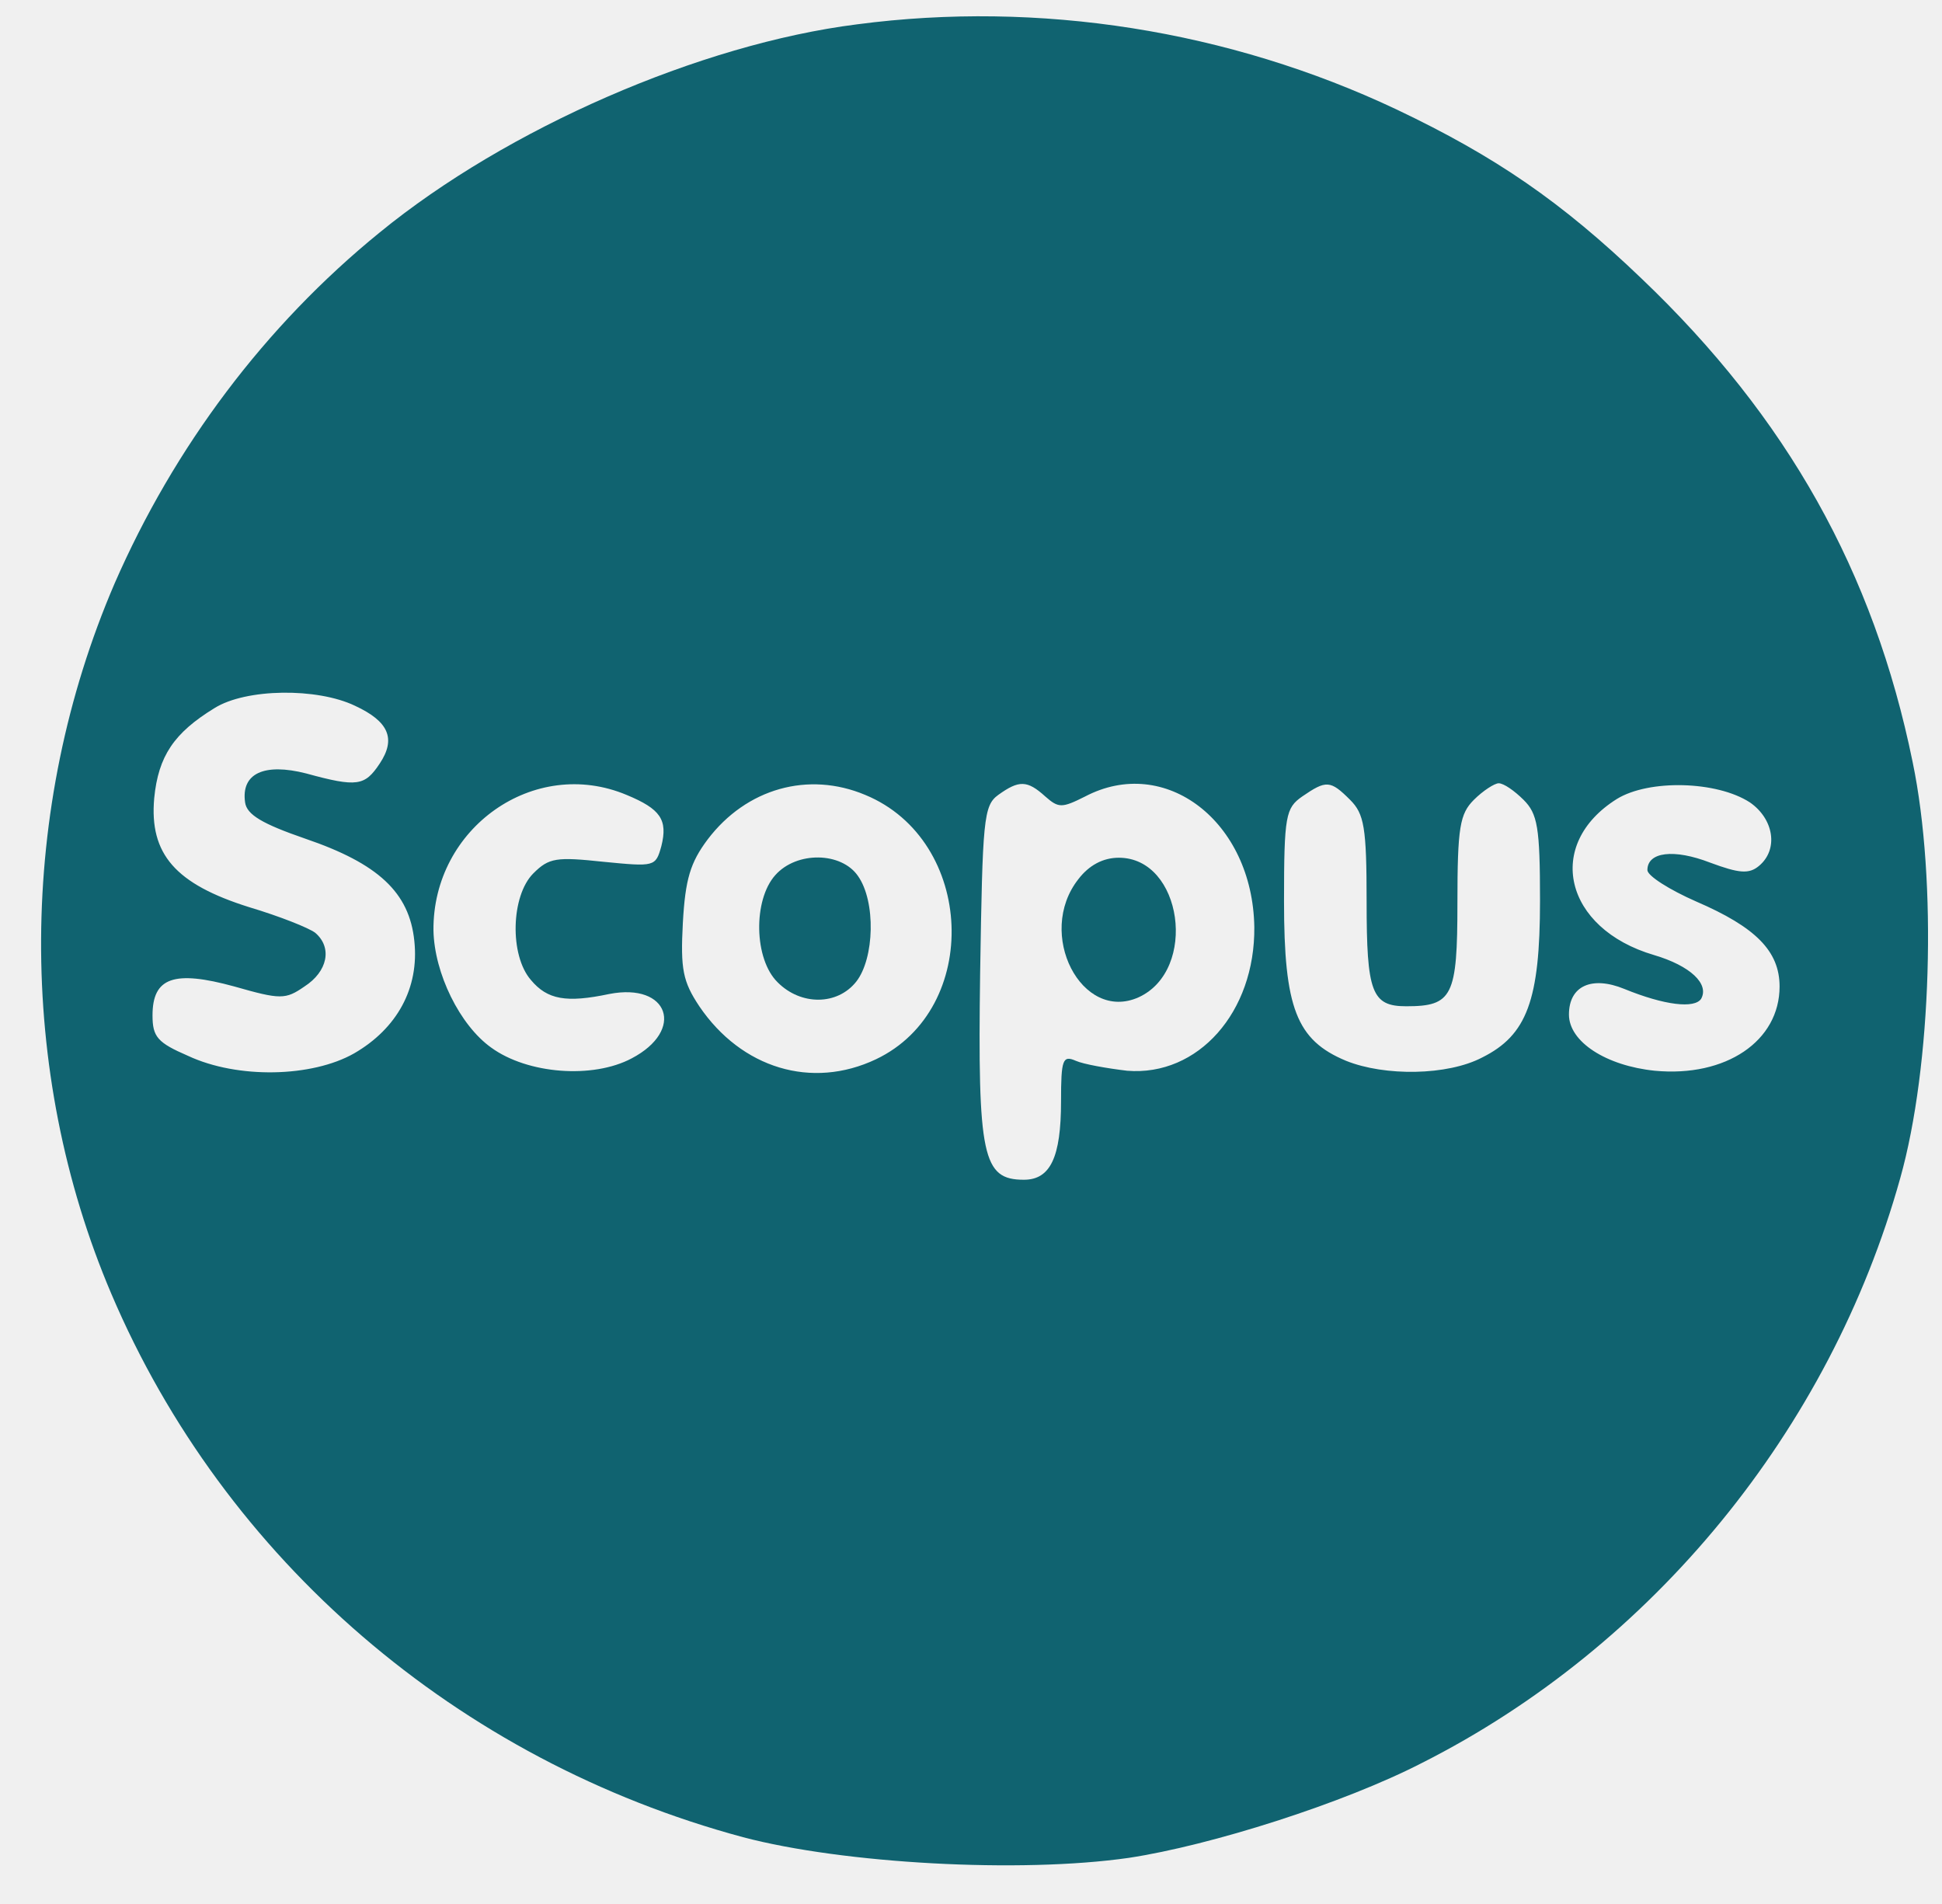
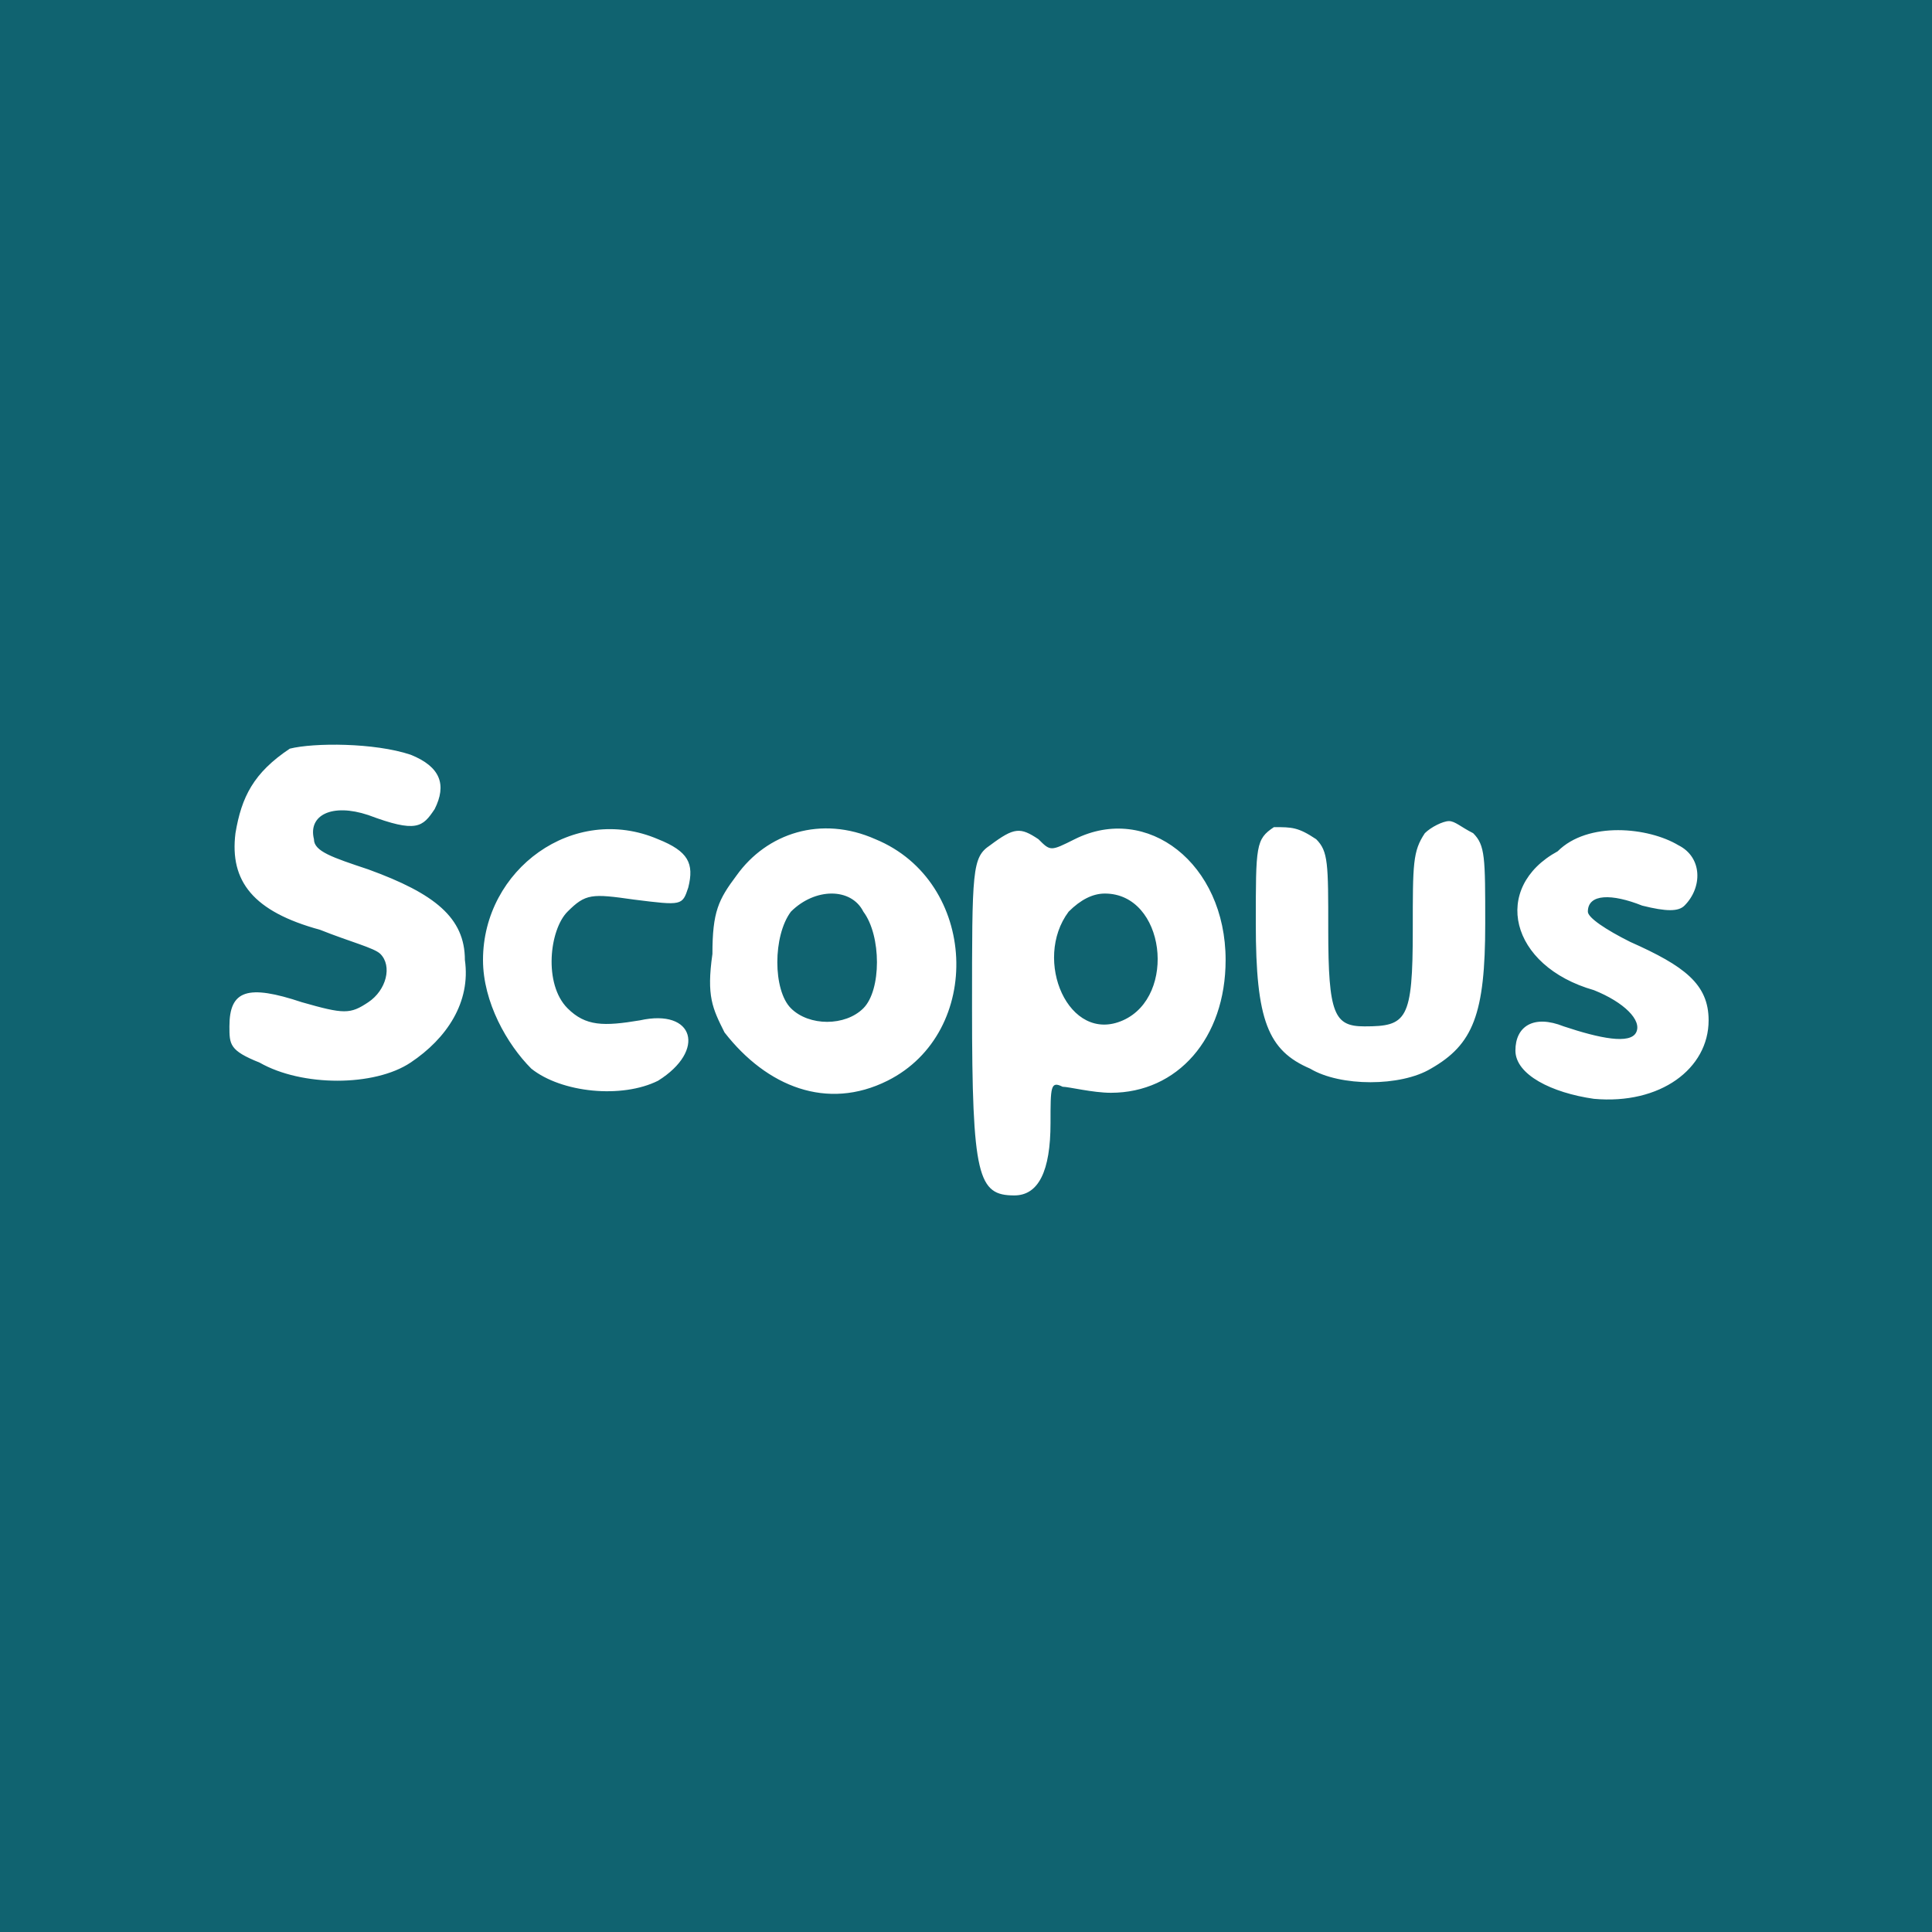
- <svg xmlns="http://www.w3.org/2000/svg" version="1.1" id="Layer_1" x="0px" y="0px" viewBox="-373 377 253 248" enable-background="new -373 377 253 248" xml:space="preserve">
-   <g transform="translate(0,248) scale(0.1,-0.1)">
-     <path fill="#106370" d="M-2613.4-1321.7c-204.4-25.8-456.2-135.6-621.9-271.1c-149.6-121.6-267.9-279.7-345.4-457.3   c-125.9-292.7-128-634.8-4.3-925.3c147.4-346.4,450.8-607.9,823.1-708c130.2-34.4,360.4-47.3,502.5-26.9   c106.5,16.1,279.7,71,382,123.7c300.2,151.7,531.5,433.6,623,761.8c40.9,145.3,48.4,387.3,16.1,542.3   c-50.6,247.5-163.5,448.7-352.9,629.4c-104.4,100.1-190.4,159.2-319.6,220.6C-2129.2-1329.3-2376.7-1290.5-2613.4-1321.7z    M-3267.6-2209.4c44.1-20.4,53.8-43,32.3-75.3c-19.4-29.1-29.1-31.2-95.8-12.9c-54.9,14-85,0-79.6-37.7c2.2-16.1,22.6-28,78.5-47.3   c94.7-32.3,135.6-69.9,142-133.4c6.5-61.3-22.6-114-78.5-146.3c-54.9-31.2-151.7-33.4-216.3-3.2c-39.8,17.2-46.3,24.7-46.3,52.7   c0,49.5,28,59.2,106.5,37.7c60.3-17.2,66.7-17.2,91.5,0c30.1,19.4,36.6,50.6,14,69.9c-8.6,6.5-46.3,21.5-86.1,33.4   c-95.8,30.1-130.2,68.9-123.7,142c5.4,54.9,25.8,85,78.5,117.3C-3409.6-2186.8-3317.1-2185.7-3267.6-2209.4z M-2913.6-2325.6   c44.1-18.3,53.8-32.3,45.2-66.7c-7.5-26.9-8.6-26.9-75.3-20.4c-61.3,6.5-71,5.4-91.5-15.1c-29.1-29.1-31.2-106.5-3.2-138.8   c21.5-25.8,46.3-30.1,102.2-18.3c77.5,15.1,99-47.3,29.1-83.9c-50.6-26.9-135.6-20.4-182.9,14c-40.9,29.1-74.2,96.8-75.3,152.8   C-3166.4-2368.6-3034.1-2275-2913.6-2325.6z M-2602.7-2325.6c143.1-59.2,151.7-278.7,14-344.3c-83.9-39.8-175.4-11.8-230.2,68.9   c-21.5,32.3-24.7,48.4-21.5,108.7c3.2,57,9.7,78.5,32.3,108.7C-2757.6-2317-2676.9-2294.4-2602.7-2325.6z M-2368.1-2327.7   c17.2-15.1,21.5-15.1,51.6,0c104.4,54.9,218.4-32.3,220.6-170c1.1-110.8-73.2-194.7-165.7-187.2c-26.9,3.2-57,8.6-66.7,12.9   c-17.2,7.5-19.4,2.2-19.4-52.7c0-73.2-14-102.2-48.4-102.2c-53.8,0-60.3,30.1-57,269c3.2,200.1,4.3,218.4,23.7,232.4   C-2402.5-2306.2-2391.8-2306.2-2368.1-2327.7z M-1971.1-2332c18.3-18.3,21.5-35.5,21.5-132.3c0-118.4,6.5-136.6,51.6-136.6   c60.3,0,66.7,12.9,66.7,134.5c0,99,3.2,116.2,21.5,134.5c11.8,11.8,26.9,21.5,32.3,21.5c6.5,0,20.4-9.7,32.3-21.5   c18.3-18.3,21.5-35.5,21.5-131.3c0-130.2-17.2-175.4-75.3-204.4c-45.2-23.7-127-24.7-177.5-4.3c-64.6,26.9-80.7,68.9-80.7,207.7   c0,111.9,2.2,121.6,23.7,136.6C-2002.3-2306.2-1996.9-2306.2-1971.1-2332z M-1450.3-2335.3c31.2-21.5,37.7-61.3,11.8-82.8   c-12.9-10.8-25.8-9.7-63.5,4.3c-47.3,18.3-81.8,14-81.8-9.7c0-7.5,29.1-25.8,63.5-40.9c77.5-33.4,108.7-64.6,108.7-110.8   c0-71-69.9-118.4-162.5-109.7c-63.5,6.5-111.9,37.7-111.9,73.2c0,37.7,30.1,50.6,72.1,33.4c52.7-21.5,91.5-25.8,100.1-12.9   c10.8,19.4-14,43-61.3,57c-117.3,34.4-143.1,144.2-48.4,203.4C-1581.6-2305.1-1493.4-2307.3-1450.3-2335.3z" />
-     <path fill="#106370" d="M-2719.9-2430c-29.1-32.3-28-109.7,3.2-139.9c30.1-30.1,77.5-30.1,102.2,1.1   c23.7,30.1,25.8,104.4,2.2,137.7C-2633.9-2399.8-2692-2398.7-2719.9-2430z" />
-     <path fill="#106370" d="M-2325.1-2435.3c-55.9-71,4.3-187.2,78.5-153.9c77.5,35.5,57,181.8-25.8,181.8   C-2292.8-2407.4-2311.1-2417-2325.1-2435.3z" />
+ <svg xmlns="http://www.w3.org/2000/svg" version="1.1" id="Layer_2" x="0px" y="0px" viewBox="0 0 32 32" style="enable-background:new 0 0 32 32;" xml:space="preserve">
+   <style type="text/css">
+ 	.st0{fill:#106370;}
+ 	.st1{fill:#FFFFFF;}
+ </style>
+   <g>
+     <rect x="-0.2" y="-0.6" class="st0" width="32.5" height="33.1" />
+     <path class="st1" d="M6.8,12.5c0.5,0.2,0.6,0.5,0.4,0.9c-0.2,0.3-0.3,0.4-1.1,0.1c-0.6-0.2-1,0-0.9,0.4c0,0.2,0.3,0.3,0.9,0.5   c1.1,0.4,1.6,0.8,1.6,1.5c0.1,0.7-0.3,1.3-0.9,1.7c-0.6,0.4-1.8,0.4-2.5,0c-0.5-0.2-0.5-0.3-0.5-0.6c0-0.6,0.3-0.7,1.2-0.4   c0.7,0.2,0.8,0.2,1.1,0c0.3-0.2,0.4-0.6,0.2-0.8c-0.1-0.1-0.5-0.2-1-0.4c-1.1-0.3-1.5-0.8-1.4-1.6c0.1-0.6,0.3-1,0.9-1.4   C5.2,12.3,6.2,12.3,6.8,12.5z M10.9,13.9c0.5,0.2,0.6,0.4,0.5,0.8c-0.1,0.3-0.1,0.3-0.9,0.2c-0.7-0.1-0.8-0.1-1.1,0.2   c-0.3,0.3-0.4,1.2,0,1.6C9.7,17,10,17,10.6,16.9c0.9-0.2,1.1,0.5,0.3,1c-0.6,0.3-1.6,0.2-2.1-0.2C8.4,17.3,8,16.6,8,15.9   C8,14.4,9.5,13.3,10.9,13.9z M14.5,13.9c1.7,0.7,1.8,3.2,0.2,4c-1,0.5-2,0.1-2.7-0.8c-0.2-0.4-0.3-0.6-0.2-1.3   c0-0.7,0.1-0.9,0.4-1.3C12.7,13.8,13.6,13.5,14.5,13.9z M17.2,13.9c0.2,0.2,0.2,0.2,0.6,0c1.2-0.6,2.5,0.4,2.5,2   c0,1.3-0.8,2.2-1.9,2.2c-0.3,0-0.7-0.1-0.8-0.1c-0.2-0.1-0.2,0-0.2,0.6c0,0.8-0.2,1.2-0.6,1.2c-0.6,0-0.7-0.3-0.7-3.1   c0-2.3,0-2.5,0.3-2.7C16.8,13.7,16.9,13.7,17.2,13.9z M21.8,13.9c0.2,0.2,0.2,0.4,0.2,1.5c0,1.4,0.1,1.6,0.6,1.6   c0.7,0,0.8-0.1,0.8-1.6c0-1.1,0-1.3,0.2-1.6c0.1-0.1,0.3-0.2,0.4-0.2c0.1,0,0.2,0.1,0.4,0.2c0.2,0.2,0.2,0.4,0.2,1.5   c0,1.5-0.2,2-0.9,2.4c-0.5,0.3-1.5,0.3-2,0c-0.7-0.3-0.9-0.8-0.9-2.4c0-1.3,0-1.4,0.3-1.6C21.4,13.7,21.5,13.7,21.8,13.9z M27.8,14   c0.4,0.2,0.4,0.7,0.1,1c-0.1,0.1-0.3,0.1-0.7,0c-0.5-0.2-0.9-0.2-0.9,0.1c0,0.1,0.3,0.3,0.7,0.5c0.9,0.4,1.3,0.7,1.3,1.3   c0,0.8-0.8,1.4-1.9,1.3c-0.7-0.1-1.3-0.4-1.3-0.8c0-0.4,0.3-0.6,0.8-0.4c0.6,0.2,1.1,0.3,1.2,0.1c0.1-0.2-0.2-0.5-0.7-0.7   c-1.4-0.4-1.7-1.7-0.6-2.3C26.3,13.6,27.3,13.7,27.8,14z M13.1,15.1c-0.3,0.4-0.3,1.3,0,1.6c0.3,0.3,0.9,0.3,1.2,0   c0.3-0.3,0.3-1.2,0-1.6C14.1,14.7,13.5,14.7,13.1,15.1z M17.7,15.1c-0.6,0.8,0,2.2,0.9,1.8c0.9-0.4,0.7-2.1-0.3-2.1   C18.1,14.8,17.9,14.9,17.7,15.1z" />
  </g>
</svg>
